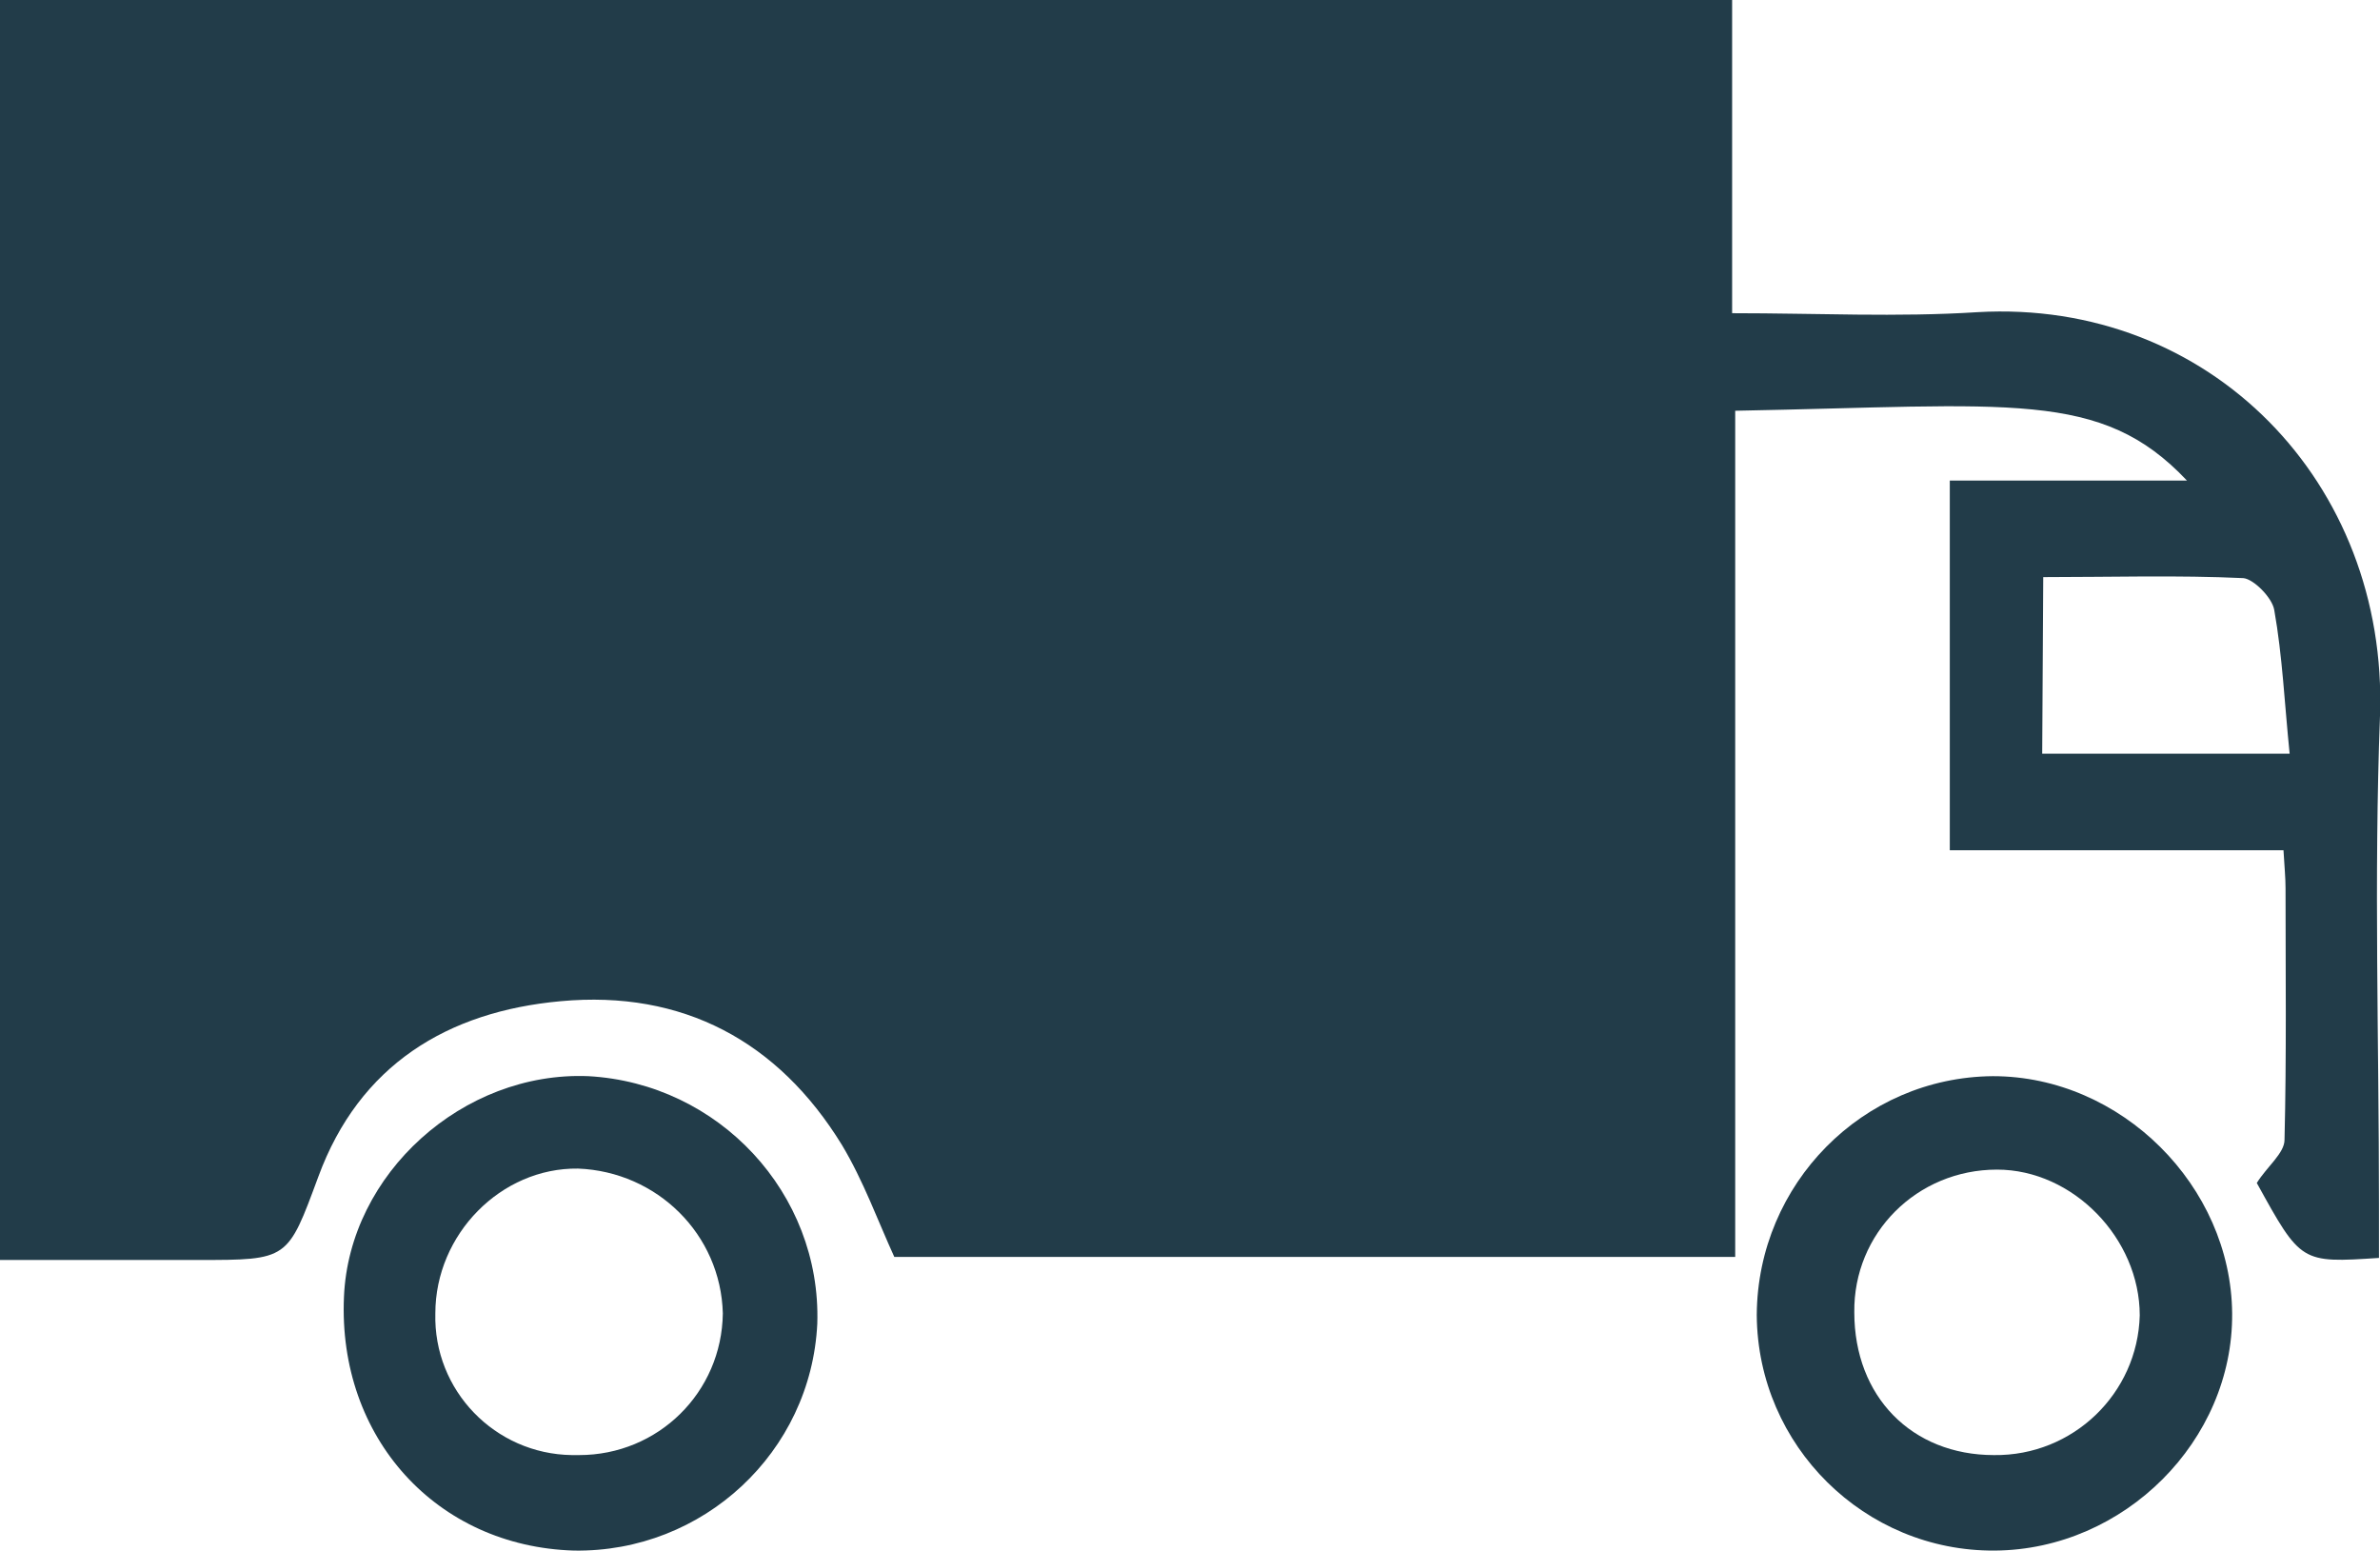
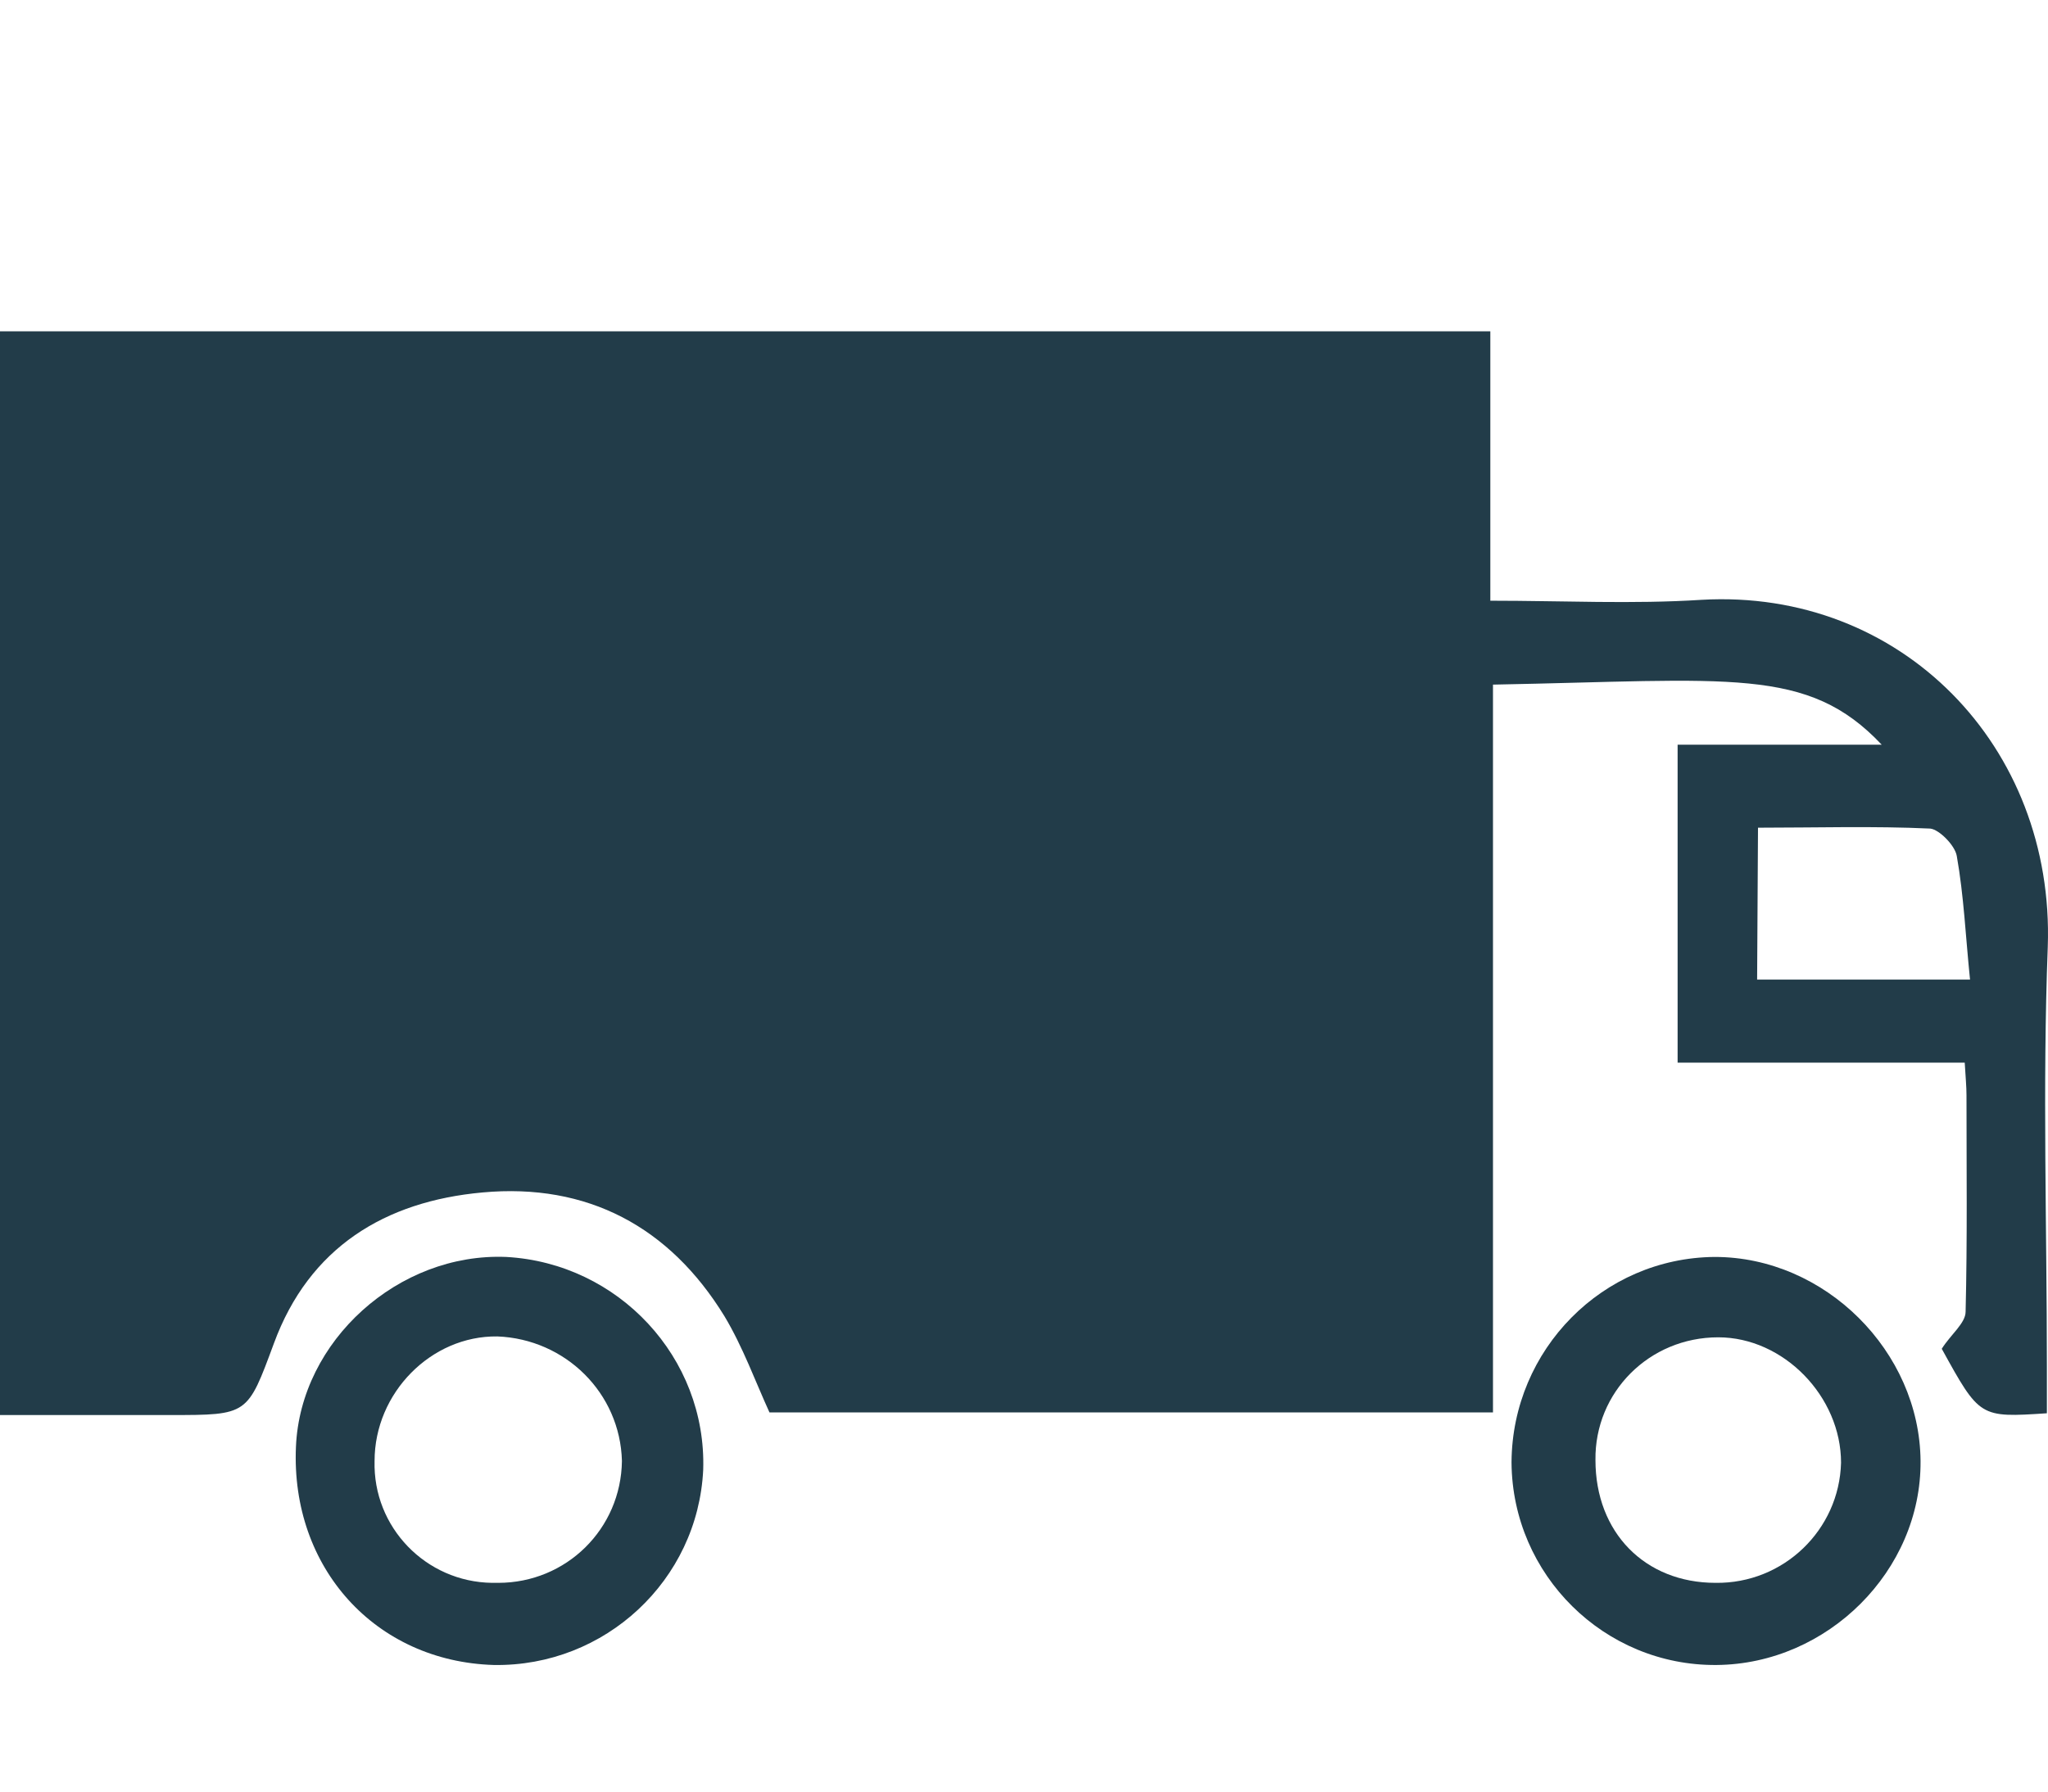
- <svg xmlns="http://www.w3.org/2000/svg" version="1.1" id="Capture_d_écran_2018-01-29_à_09.23.25_Image" x="0px" y="0px" viewBox="0 0 231.8 151" style="enable-background:new 0 0 231.8 151;" xml:space="preserve">
-   <style type="text/css">
+ <svg xmlns="http://www.w3.org/2000/svg" version="1.1" id="Capture_d_écran_2018-01-29_à_09.23.25_Image" x="0px" y="0px" viewBox="0 0 80 70" xml:space="preserve" width="80" height="70">
+   <defs id="defs3153" />
+   <style type="text/css" id="style3140">
	.st0{fill:#223C49;}
</style>
-   <path class="st0" d="M231.7,122.5c-7.6,0.5-7.6,0.5-11.9-7.3c1-1.6,2.7-2.9,2.7-4.2c0.2-8.2,0.1-16.3,0.1-24.5c0-1-0.1-2-0.2-3.7  h-32.5V46.8h23.1c-8.4-8.9-17.1-7.3-44-6.8v82.4H87.1c-1.6-3.5-3-7.4-5.1-10.9c-6.2-10.1-15.5-15.1-27.4-14  c-11,1-19.6,6.2-23.6,17.1c-3,8.1-2.9,8.1-11.7,8.1H0V0h168.7v30.5c8.3,0,16.1,0.4,23.9-0.1c22.6-1.3,40,16.6,39.2,39.3  c-0.6,15.8-0.1,31.7-0.1,47.5C231.7,118.9,231.7,120.5,231.7,122.5z M198.9,73.4H223c-0.5-4.9-0.7-9.5-1.5-14c-0.2-1.2-2-3-3-3.1  c-6.4-0.3-12.9-0.1-19.5-0.1L198.9,73.4z" />
-   <path class="st0" d="M194.3,151c-12.7,0.1-23.1-10.2-23.2-22.9c0,0,0,0,0-0.1c0.1-12.7,10.3-23.1,23-23.2  c12.5,0,23.2,10.7,23.3,23.1S206.9,150.9,194.3,151z M180.6,127.8c0,8.2,5.6,13.9,13.6,13.9c7.7,0.1,14-6,14.2-13.6c0,0,0,0,0,0  c0-7.5-6.5-14.2-13.9-14.2C186.7,113.9,180.5,120.1,180.6,127.8L180.6,127.8z" />
-   <path class="st0" d="M55.9,151c-13.4-0.4-23-11-22.4-24.7c0.5-12,11.6-22,23.8-21.5c12.7,0.7,22.7,11.4,22.3,24.1  C79,141.4,68.5,151.2,55.9,151z M56.4,141.7c7.7,0,13.9-6.1,14-13.8c-0.2-7.7-6.4-13.8-14.1-14.1c-7.5-0.1-13.9,6.4-13.9,14.1  c-0.2,7.5,5.8,13.7,13.3,13.8C56,141.7,56.2,141.7,56.4,141.7L56.4,141.7z" />
+   <g id="g3703" transform="matrix(0.3450856,0,0,0.3450856,0,12.94552)">
+     <path id="path3144" d="m 231.7,122.5 c -7.6,0.5 -7.6,0.5 -11.9,-7.3 1,-1.6 2.7,-2.9 2.7,-4.2 0.2,-8.2 0.1,-16.3 0.1,-24.5 0,-1 -0.1,-2 -0.2,-3.7 h -32.5 v -36 H 213 C 204.6,37.9 195.9,39.5 169,40 v 82.4 H 87.1 c -1.6,-3.5 -3,-7.4 -5.1,-10.9 -6.2,-10.1 -15.5,-15.1 -27.4,-14 -11,1 -19.6,6.2 -23.6,17.1 -3,8.1 -2.9,8.1 -11.7,8.1 H 0 V 0 h 168.7 v 30.5 c 8.3,0 16.1,0.4 23.9,-0.1 22.6,-1.3 40,16.6 39.2,39.3 -0.6,15.8 -0.1,31.7 -0.1,47.5 0,1.7 0,3.3 0,5.3 z M 198.9,73.4 H 223 c -0.5,-4.9 -0.7,-9.5 -1.5,-14 -0.2,-1.2 -2,-3 -3,-3.1 C 212.1,56 205.6,56.2 199,56.2 Z" class="st0" style="fill:#223c49" />
+     <path id="path3146" d="m 194.3,151 c -12.7,0.1 -23.1,-10.2 -23.2,-22.9 0,0 0,0 0,-0.1 0.1,-12.7 10.3,-23.1 23,-23.2 12.5,0 23.2,10.7 23.3,23.1 0.1,12.4 -10.5,23 -23.1,23.1 z m -13.7,-23.2 c 0,8.2 5.6,13.9 13.6,13.9 7.7,0.1 14,-6 14.2,-13.6 0,0 0,0 0,0 0,-7.5 -6.5,-14.2 -13.9,-14.2 -7.8,0 -14,6.2 -13.9,13.9 z" class="st0" style="fill:#223c49" />
+     <path id="path3148" d="m 55.9,151 c -13.4,-0.4 -23,-11 -22.4,-24.7 0.5,-12 11.6,-22 23.8,-21.5 C 70,105.5 80,116.2 79.6,128.9 79,141.4 68.5,151.2 55.9,151 Z m 0.5,-9.3 c 7.7,0 13.9,-6.1 14,-13.8 -0.2,-7.7 -6.4,-13.8 -14.1,-14.1 -7.5,-0.1 -13.9,6.4 -13.9,14.1 -0.2,7.5 5.8,13.7 13.3,13.8 0.3,0 0.5,0 0.7,0 z" class="st0" style="fill:#223c49" />
+   </g>
</svg>
